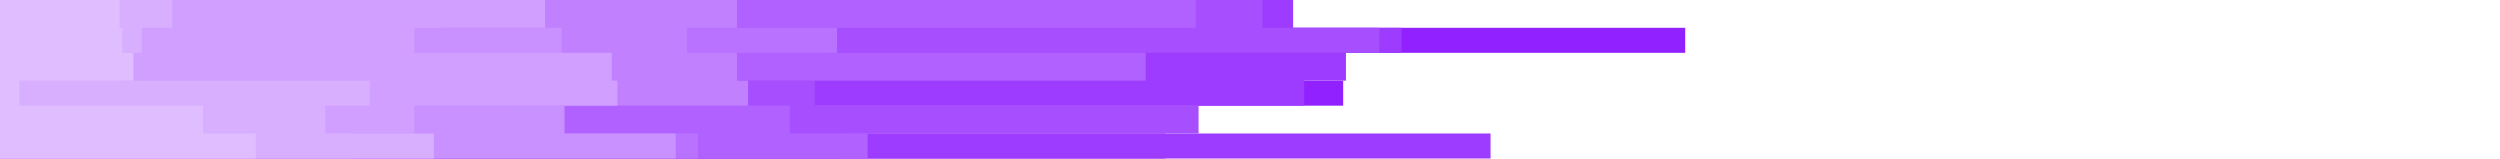
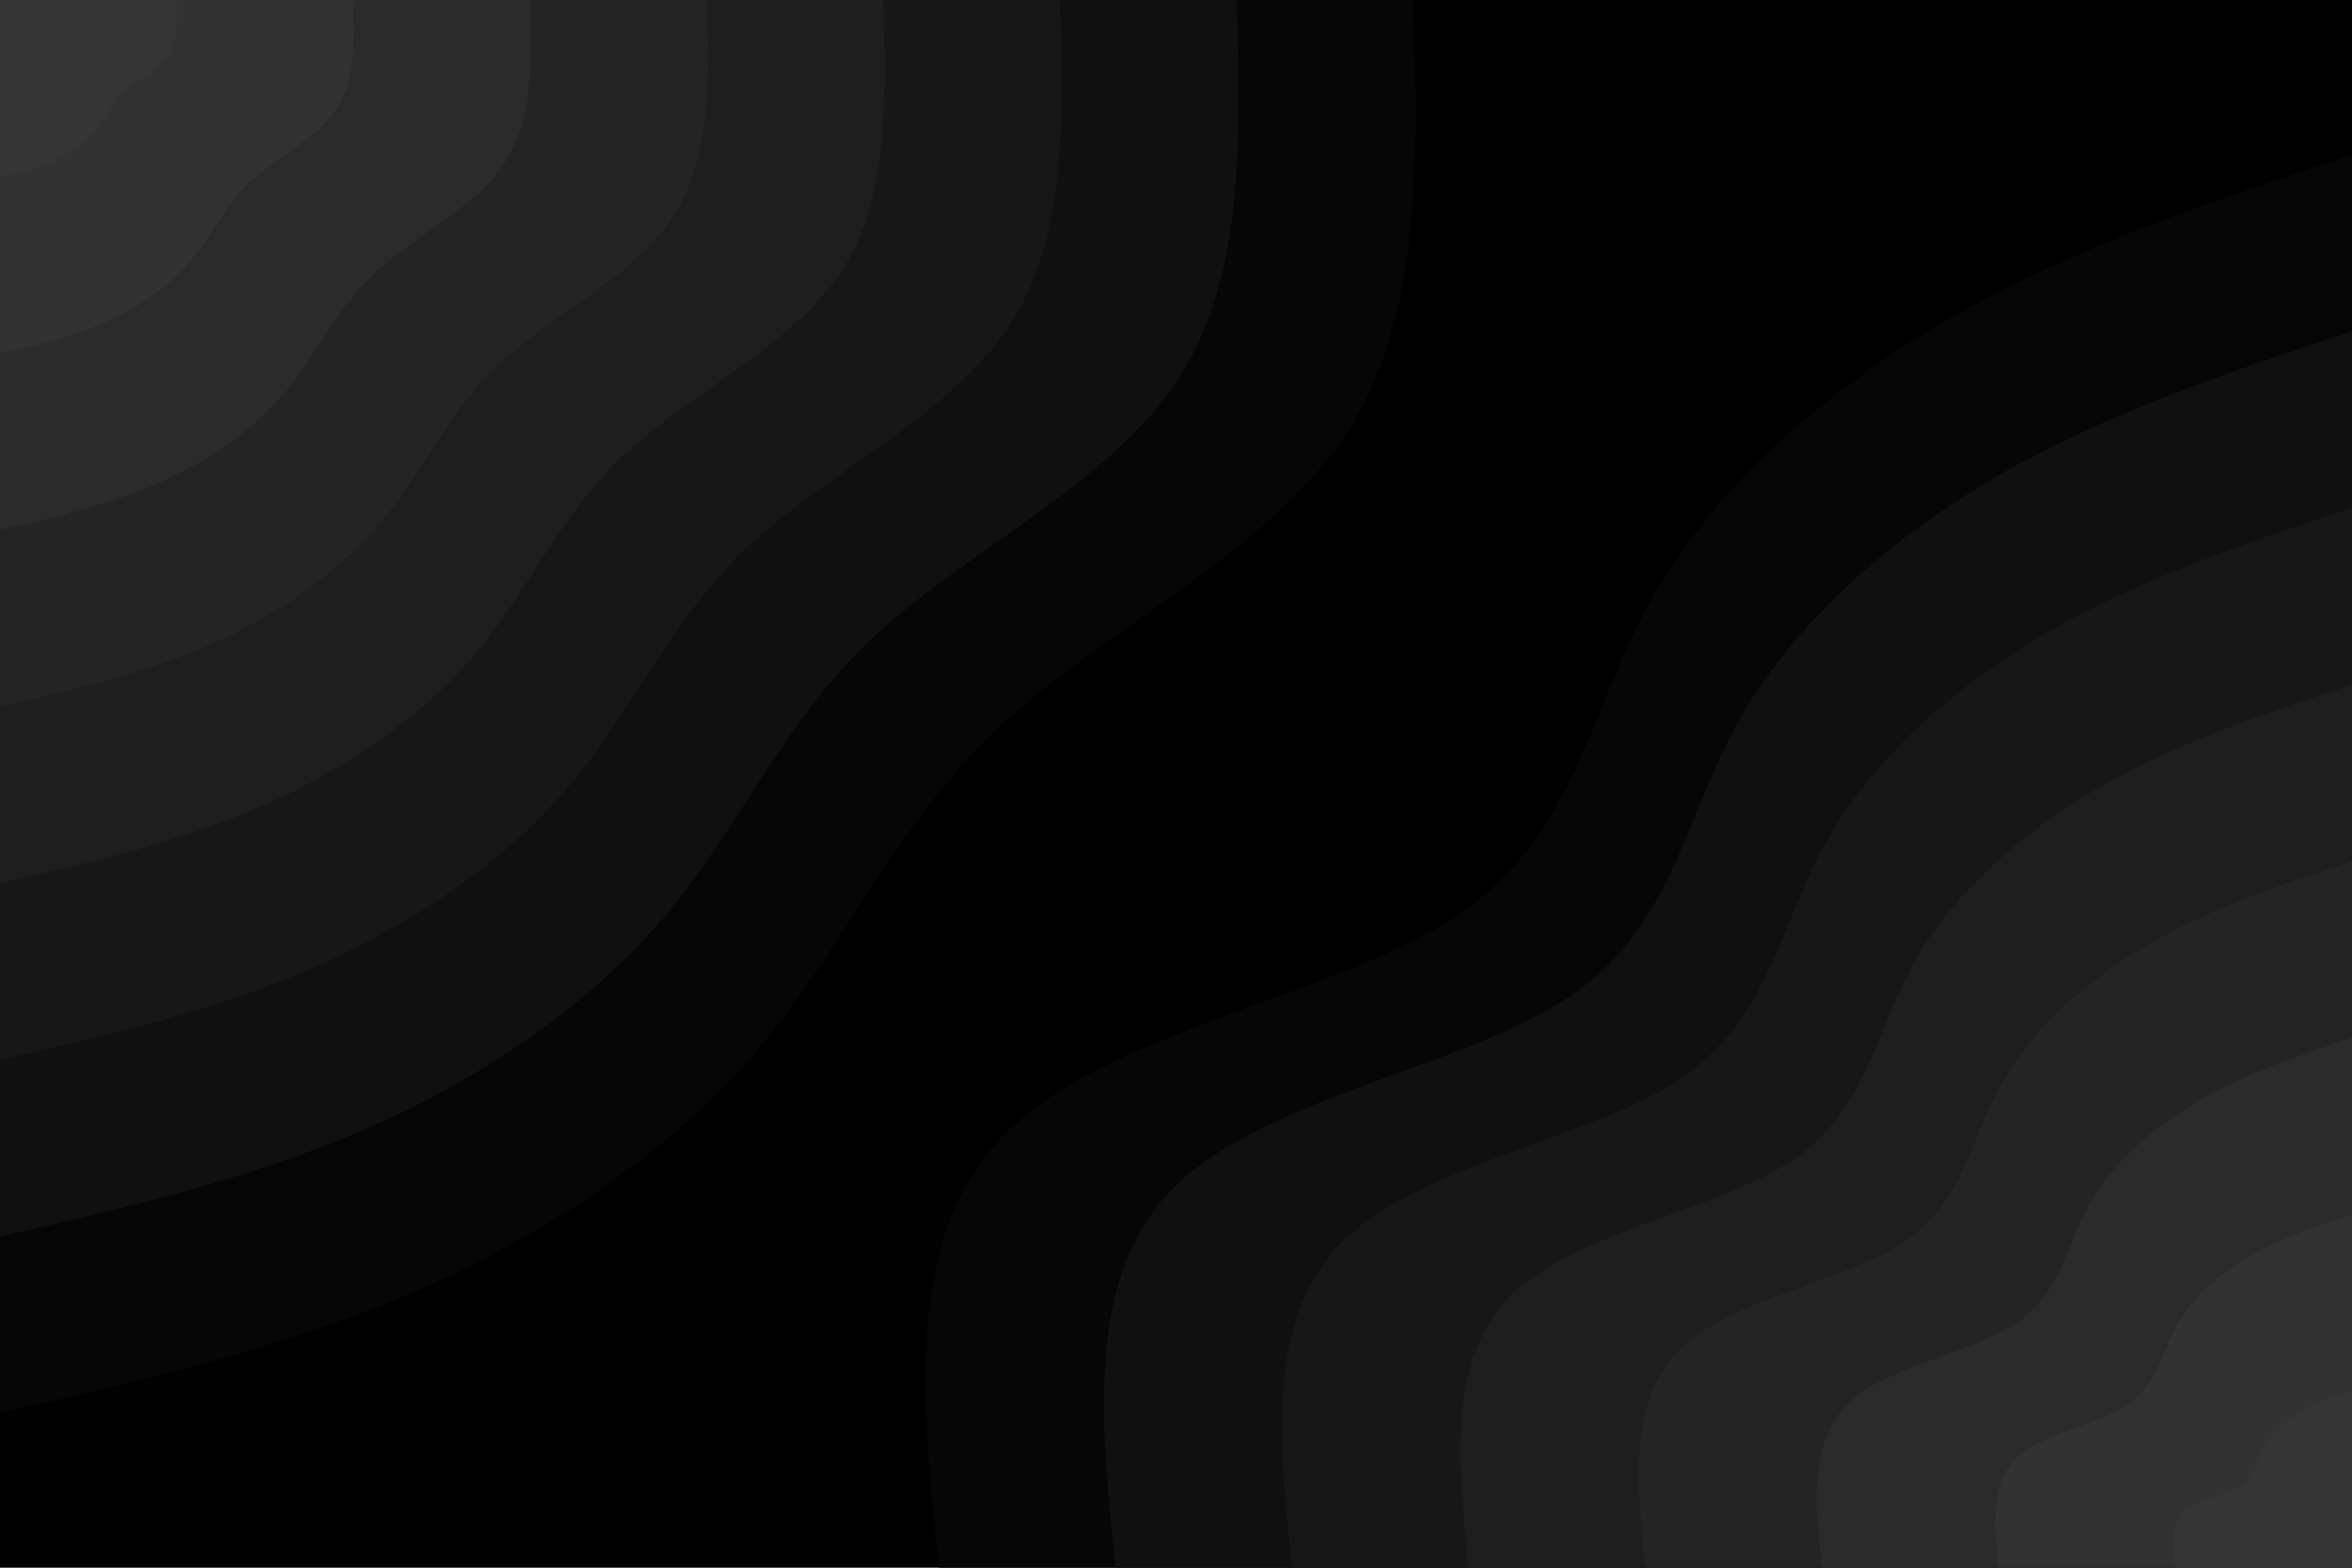
- <svg xmlns="http://www.w3.org/2000/svg" id="visual" viewBox="0 0 899 57" width="899" height="57" version="1.1">
-   <path d="M580 0L374 0L374 10L606 10L606 19L452 19L452 29L483 29L483 38L282 38L282 48L419 48L419 57L0 57L0 48L0 48L0 38L0 38L0 29L0 29L0 19L0 19L0 10L0 10L0 0L0 0Z" fill="#9221ff" />
-   <path d="M469 0L465 0L465 10L504 10L504 19L484 19L484 29L469 29L469 38L287 38L287 48L536 48L536 57L0 57L0 48L0 48L0 38L0 38L0 29L0 29L0 19L0 19L0 10L0 10L0 0L0 0Z" fill="#9d3bff" />
-   <path d="M238 0L454 0L454 10L496 10L496 19L226 19L226 29L293 29L293 38L431 38L431 48L304 48L304 57L0 57L0 48L0 48L0 38L0 38L0 29L0 29L0 19L0 19L0 10L0 10L0 0L0 0Z" fill="#a74fff" />
-   <path d="M207 0L430 0L430 10L294 10L294 19L412 19L412 29L212 29L212 38L284 38L284 48L312 48L312 57L0 57L0 48L0 48L0 38L0 38L0 29L0 29L0 19L0 19L0 10L0 10L0 0L0 0Z" fill="#b061ff" />
-   <path d="M366 0L237 0L237 10L301 10L301 19L259 19L259 29L179 29L179 38L201 38L201 48L251 48L251 57L0 57L0 48L0 48L0 38L0 38L0 29L0 29L0 19L0 19L0 10L0 10L0 0L0 0Z" fill="#b971ff" />
-   <path d="M186 0L265 0L265 10L247 10L247 19L265 19L265 29L269 29L269 38L188 38L188 48L120 48L120 57L0 57L0 48L0 48L0 38L0 38L0 29L0 29L0 19L0 19L0 10L0 10L0 0L0 0Z" fill="#c181ff" />
-   <path d="M268 0L159 0L159 10L202 10L202 19L100 19L100 29L100 29L100 38L203 38L203 48L243 48L243 57L0 57L0 48L0 48L0 38L0 38L0 29L0 29L0 19L0 19L0 10L0 10L0 0L0 0Z" fill="#c990ff" />
-   <path d="M170 0L196 0L196 10L149 10L149 19L220 19L220 29L222 29L222 38L149 38L149 48L127 48L127 57L0 57L0 48L0 48L0 38L0 38L0 29L0 29L0 19L0 19L0 10L0 10L0 0L0 0Z" fill="#d19fff" />
-   <path d="M53 0L62 0L62 10L51 10L51 19L44 19L44 29L133 29L133 38L117 38L117 48L156 48L156 57L0 57L0 48L0 48L0 38L0 38L0 29L0 29L0 19L0 19L0 10L0 10L0 0L0 0Z" fill="#d8aeff" />
-   <path d="M95 0L43 0L43 10L44 10L44 19L48 19L48 29L7 29L7 38L73 38L73 48L92 48L92 57L0 57L0 48L0 48L0 38L0 38L0 29L0 29L0 19L0 19L0 10L0 10L0 0L0 0Z" fill="#dfbdff" />
+ <svg xmlns="http://www.w3.org/2000/svg" id="visual" viewBox="0 0 900 600" width="900" height="600" version="1.1">
+   <rect x="0" y="0" width="900" height="600" fill="#000000" />
+   <defs>
+     <linearGradient id="grad1_0" x1="33.3%" y1="100%" x2="100%" y2="0%">
+       <stop offset="20%" stop-color="#353535" stop-opacity="1" />
+       <stop offset="80%" stop-color="#353535" stop-opacity="1" />
+     </linearGradient>
+   </defs>
+   <defs>
+     <linearGradient id="grad1_1" x1="33.3%" y1="100%" x2="100%" y2="0%">
+       <stop offset="20%" stop-color="#353535" stop-opacity="1" />
+       <stop offset="80%" stop-color="#2e2e2e" stop-opacity="1" />
+     </linearGradient>
+   </defs>
+   <defs>
+     <linearGradient id="grad1_2" x1="33.3%" y1="100%" x2="100%" y2="0%">
+       <stop offset="20%" stop-color="#272727" stop-opacity="1" />
+       <stop offset="80%" stop-color="#2e2e2e" stop-opacity="1" />
+     </linearGradient>
+   </defs>
+   <defs>
+     <linearGradient id="grad1_3" x1="33.3%" y1="100%" x2="100%" y2="0%">
+       <stop offset="20%" stop-color="#272727" stop-opacity="1" />
+       <stop offset="80%" stop-color="#212121" stop-opacity="1" />
+     </linearGradient>
+   </defs>
+   <defs>
+     <linearGradient id="grad1_4" x1="33.3%" y1="100%" x2="100%" y2="0%">
+       <stop offset="20%" stop-color="#1a1a1a" stop-opacity="1" />
+       <stop offset="80%" stop-color="#212121" stop-opacity="1" />
+     </linearGradient>
+   </defs>
+   <defs>
+     <linearGradient id="grad1_5" x1="33.3%" y1="100%" x2="100%" y2="0%">
+       <stop offset="20%" stop-color="#1a1a1a" stop-opacity="1" />
+       <stop offset="80%" stop-color="#141414" stop-opacity="1" />
+     </linearGradient>
+   </defs>
+   <defs>
+     <linearGradient id="grad1_6" x1="33.3%" y1="100%" x2="100%" y2="0%">
+       <stop offset="20%" stop-color="#0b0b0b" stop-opacity="1" />
+       <stop offset="80%" stop-color="#141414" stop-opacity="1" />
+     </linearGradient>
+   </defs>
+   <defs>
+     <linearGradient id="grad1_7" x1="33.3%" y1="100%" x2="100%" y2="0%">
+       <stop offset="20%" stop-color="#0b0b0b" stop-opacity="1" />
+       <stop offset="80%" stop-color="#000000" stop-opacity="1" />
+     </linearGradient>
+   </defs>
+   <defs>
+     <linearGradient id="grad2_0" x1="0%" y1="100%" x2="66.7%" y2="0%">
+       <stop offset="20%" stop-color="#353535" stop-opacity="1" />
+       <stop offset="80%" stop-color="#353535" stop-opacity="1" />
+     </linearGradient>
+   </defs>
+   <defs>
+     <linearGradient id="grad2_1" x1="0%" y1="100%" x2="66.7%" y2="0%">
+       <stop offset="20%" stop-color="#2e2e2e" stop-opacity="1" />
+       <stop offset="80%" stop-color="#353535" stop-opacity="1" />
+     </linearGradient>
+   </defs>
+   <defs>
+     <linearGradient id="grad2_2" x1="0%" y1="100%" x2="66.7%" y2="0%">
+       <stop offset="20%" stop-color="#2e2e2e" stop-opacity="1" />
+       <stop offset="80%" stop-color="#272727" stop-opacity="1" />
+     </linearGradient>
+   </defs>
+   <defs>
+     <linearGradient id="grad2_3" x1="0%" y1="100%" x2="66.7%" y2="0%">
+       <stop offset="20%" stop-color="#212121" stop-opacity="1" />
+       <stop offset="80%" stop-color="#272727" stop-opacity="1" />
+     </linearGradient>
+   </defs>
+   <defs>
+     <linearGradient id="grad2_4" x1="0%" y1="100%" x2="66.7%" y2="0%">
+       <stop offset="20%" stop-color="#212121" stop-opacity="1" />
+       <stop offset="80%" stop-color="#1a1a1a" stop-opacity="1" />
+     </linearGradient>
+   </defs>
+   <defs>
+     <linearGradient id="grad2_5" x1="0%" y1="100%" x2="66.7%" y2="0%">
+       <stop offset="20%" stop-color="#141414" stop-opacity="1" />
+       <stop offset="80%" stop-color="#1a1a1a" stop-opacity="1" />
+     </linearGradient>
+   </defs>
+   <defs>
+     <linearGradient id="grad2_6" x1="0%" y1="100%" x2="66.7%" y2="0%">
+       <stop offset="20%" stop-color="#141414" stop-opacity="1" />
+       <stop offset="80%" stop-color="#0b0b0b" stop-opacity="1" />
+     </linearGradient>
+   </defs>
+   <defs>
+     <linearGradient id="grad2_7" x1="0%" y1="100%" x2="66.7%" y2="0%">
+       <stop offset="20%" stop-color="#000000" stop-opacity="1" />
+       <stop offset="80%" stop-color="#0b0b0b" stop-opacity="1" />
+     </linearGradient>
+   </defs>
+   <g transform="translate(900, 600)">
+     <path d="M-540.8 0C-547.5 -64.2 -554.1 -128.5 -514.4 -167.1C-474.7 -205.8 -388.6 -218.9 -343 -249.2C-297.4 -279.6 -292.2 -327.2 -268.6 -369.7C-245 -412.3 -203 -449.8 -155.1 -477.4C-107.3 -505.1 -53.6 -523 0 -540.8L0 0Z" fill="#060606" />
+     <path d="M-473.2 0C-479 -56.2 -484.8 -112.4 -450.1 -146.2C-415.3 -180.1 -340.1 -191.5 -300.1 -218.1C-260.2 -244.6 -255.7 -286.3 -235 -323.5C-214.4 -360.7 -177.6 -393.5 -135.7 -417.8C-93.9 -442 -46.9 -457.6 0 -473.2L0 0Z" fill="#101010" />
+     <path d="M-405.6 0C-410.6 -48.2 -415.6 -96.3 -385.8 -125.3C-356 -154.3 -291.5 -164.2 -257.3 -186.9C-223.1 -209.7 -219.2 -245.4 -201.5 -277.3C-183.8 -309.2 -152.2 -337.3 -116.3 -358.1C-80.5 -378.8 -40.2 -392.2 0 -405.6L0 0Z" fill="#171717" />
+     <path d="M-338 0C-342.2 -40.1 -346.3 -80.3 -321.5 -104.5C-296.7 -128.6 -242.9 -136.8 -214.4 -155.8C-185.9 -174.7 -182.6 -204.5 -167.9 -231.1C-153.1 -257.7 -126.9 -281.1 -97 -298.4C-67.1 -315.7 -33.5 -326.9 0 -338L0 0Z" fill="#1e1e1e" />
+     <path d="M-270.4 0C-273.7 -32.1 -277 -64.2 -257.2 -83.6C-237.3 -102.9 -194.3 -109.4 -171.5 -124.6C-148.7 -139.8 -146.1 -163.6 -134.3 -184.9C-122.5 -206.1 -101.5 -224.9 -77.6 -238.7C-53.6 -252.6 -26.8 -261.5 0 -270.4L0 0Z" fill="#242424" />
+     <path d="M-202.8 0C-205.3 -24.1 -207.8 -48.2 -192.9 -62.7C-178 -77.2 -145.7 -82.1 -128.6 -93.5C-111.5 -104.8 -109.6 -122.7 -100.7 -138.6C-91.9 -154.6 -76.1 -168.7 -58.2 -179C-40.2 -189.4 -20.1 -196.1 0 -202.8L0 0Z" fill="#2b2b2b" />
+     <path d="M-135.2 0C-136.9 -16.1 -138.5 -32.1 -128.6 -41.8C-118.7 -51.4 -97.2 -54.7 -85.8 -62.3C-74.4 -69.9 -73.1 -81.8 -67.2 -92.4C-61.3 -103.1 -50.7 -112.4 -38.8 -119.4C-26.8 -126.3 -13.4 -130.7 0 -135.2L0 0Z" fill="#323232" />
+     <path d="M-67.6 0C-68.4 -8 -69.3 -16.1 -64.3 -20.9C-59.3 -25.7 -48.6 -27.4 -42.9 -31.2C-37.2 -34.9 -36.5 -40.9 -33.6 -46.2C-30.6 -51.5 -25.4 -56.2 -19.4 -59.7C-13.4 -63.1 -6.7 -65.4 0 -67.6L0 0Z" fill="#353535" />
+   </g>
+   <g transform="translate(0, 0)">
+     <path d="M540.8 0C542.6 61.1 544.3 122.2 514.4 167.1C484.4 212 422.8 240.7 382.7 278C342.5 315.4 323.8 361.5 291 400.5C258.1 439.5 211.2 471.4 160.4 493.6C109.5 515.8 54.8 528.3 0 540.8L0 0Z" fill="#060606" />
+     <path d="M473.2 0C474.7 53.5 476.3 107 450.1 146.2C423.9 185.5 370 210.6 334.8 243.3C299.7 276 283.3 316.3 254.6 350.4C225.9 384.5 184.8 412.5 140.3 431.9C95.8 451.3 47.9 462.3 0 473.2L0 0Z" fill="#101010" />
+     <path d="M405.6 0C406.9 45.8 408.2 91.7 385.8 125.3C363.3 159 317.1 180.5 287 208.5C256.9 236.5 242.8 271.1 218.2 300.3C193.6 329.6 158.4 353.5 120.3 370.2C82.2 386.9 41.1 396.2 0 405.6L0 0Z" fill="#171717" />
+     <path d="M338 0C339.1 38.2 340.2 76.4 321.5 104.5C302.8 132.5 264.3 150.4 239.2 173.8C214.1 197.1 202.4 225.9 181.8 250.3C161.3 274.7 132 294.6 100.2 308.5C68.5 322.4 34.2 330.2 0 338L0 0Z" fill="#1e1e1e" />
+     <path d="M270.4 0C271.3 30.6 272.1 61.1 257.2 83.6C242.2 106 211.4 120.3 191.3 139C171.3 157.7 161.9 180.7 145.5 200.2C129.1 219.7 105.6 235.7 80.2 246.8C54.8 257.9 27.4 264.2 0 270.4L0 0Z" fill="#242424" />
+     <path d="M202.8 0C203.5 22.9 204.1 45.8 192.9 62.7C181.7 79.5 158.6 90.2 143.5 104.3C128.4 118.3 121.4 135.5 109.1 150.2C96.8 164.8 79.2 176.8 60.1 185.1C41.1 193.4 20.5 198.1 0 202.8L0 0Z" fill="#2b2b2b" />
+     <path d="M135.2 0C135.6 15.3 136.1 30.6 128.6 41.8C121.1 53 105.7 60.2 95.7 69.5C85.6 78.8 80.9 90.4 72.7 100.1C64.5 109.9 52.8 117.8 40.1 123.4C27.4 129 13.7 132.1 0 135.2L0 0Z" fill="#323232" />
+     <path d="M67.6 0C67.8 7.6 68 15.3 64.3 20.9C60.6 26.5 52.9 30.1 47.8 34.8C42.8 39.4 40.5 45.2 36.4 50.1C32.3 54.9 26.4 58.9 20 61.7C13.7 64.5 6.8 66 0 67.6L0 0Z" fill="#353535" />
+   </g>
</svg>
